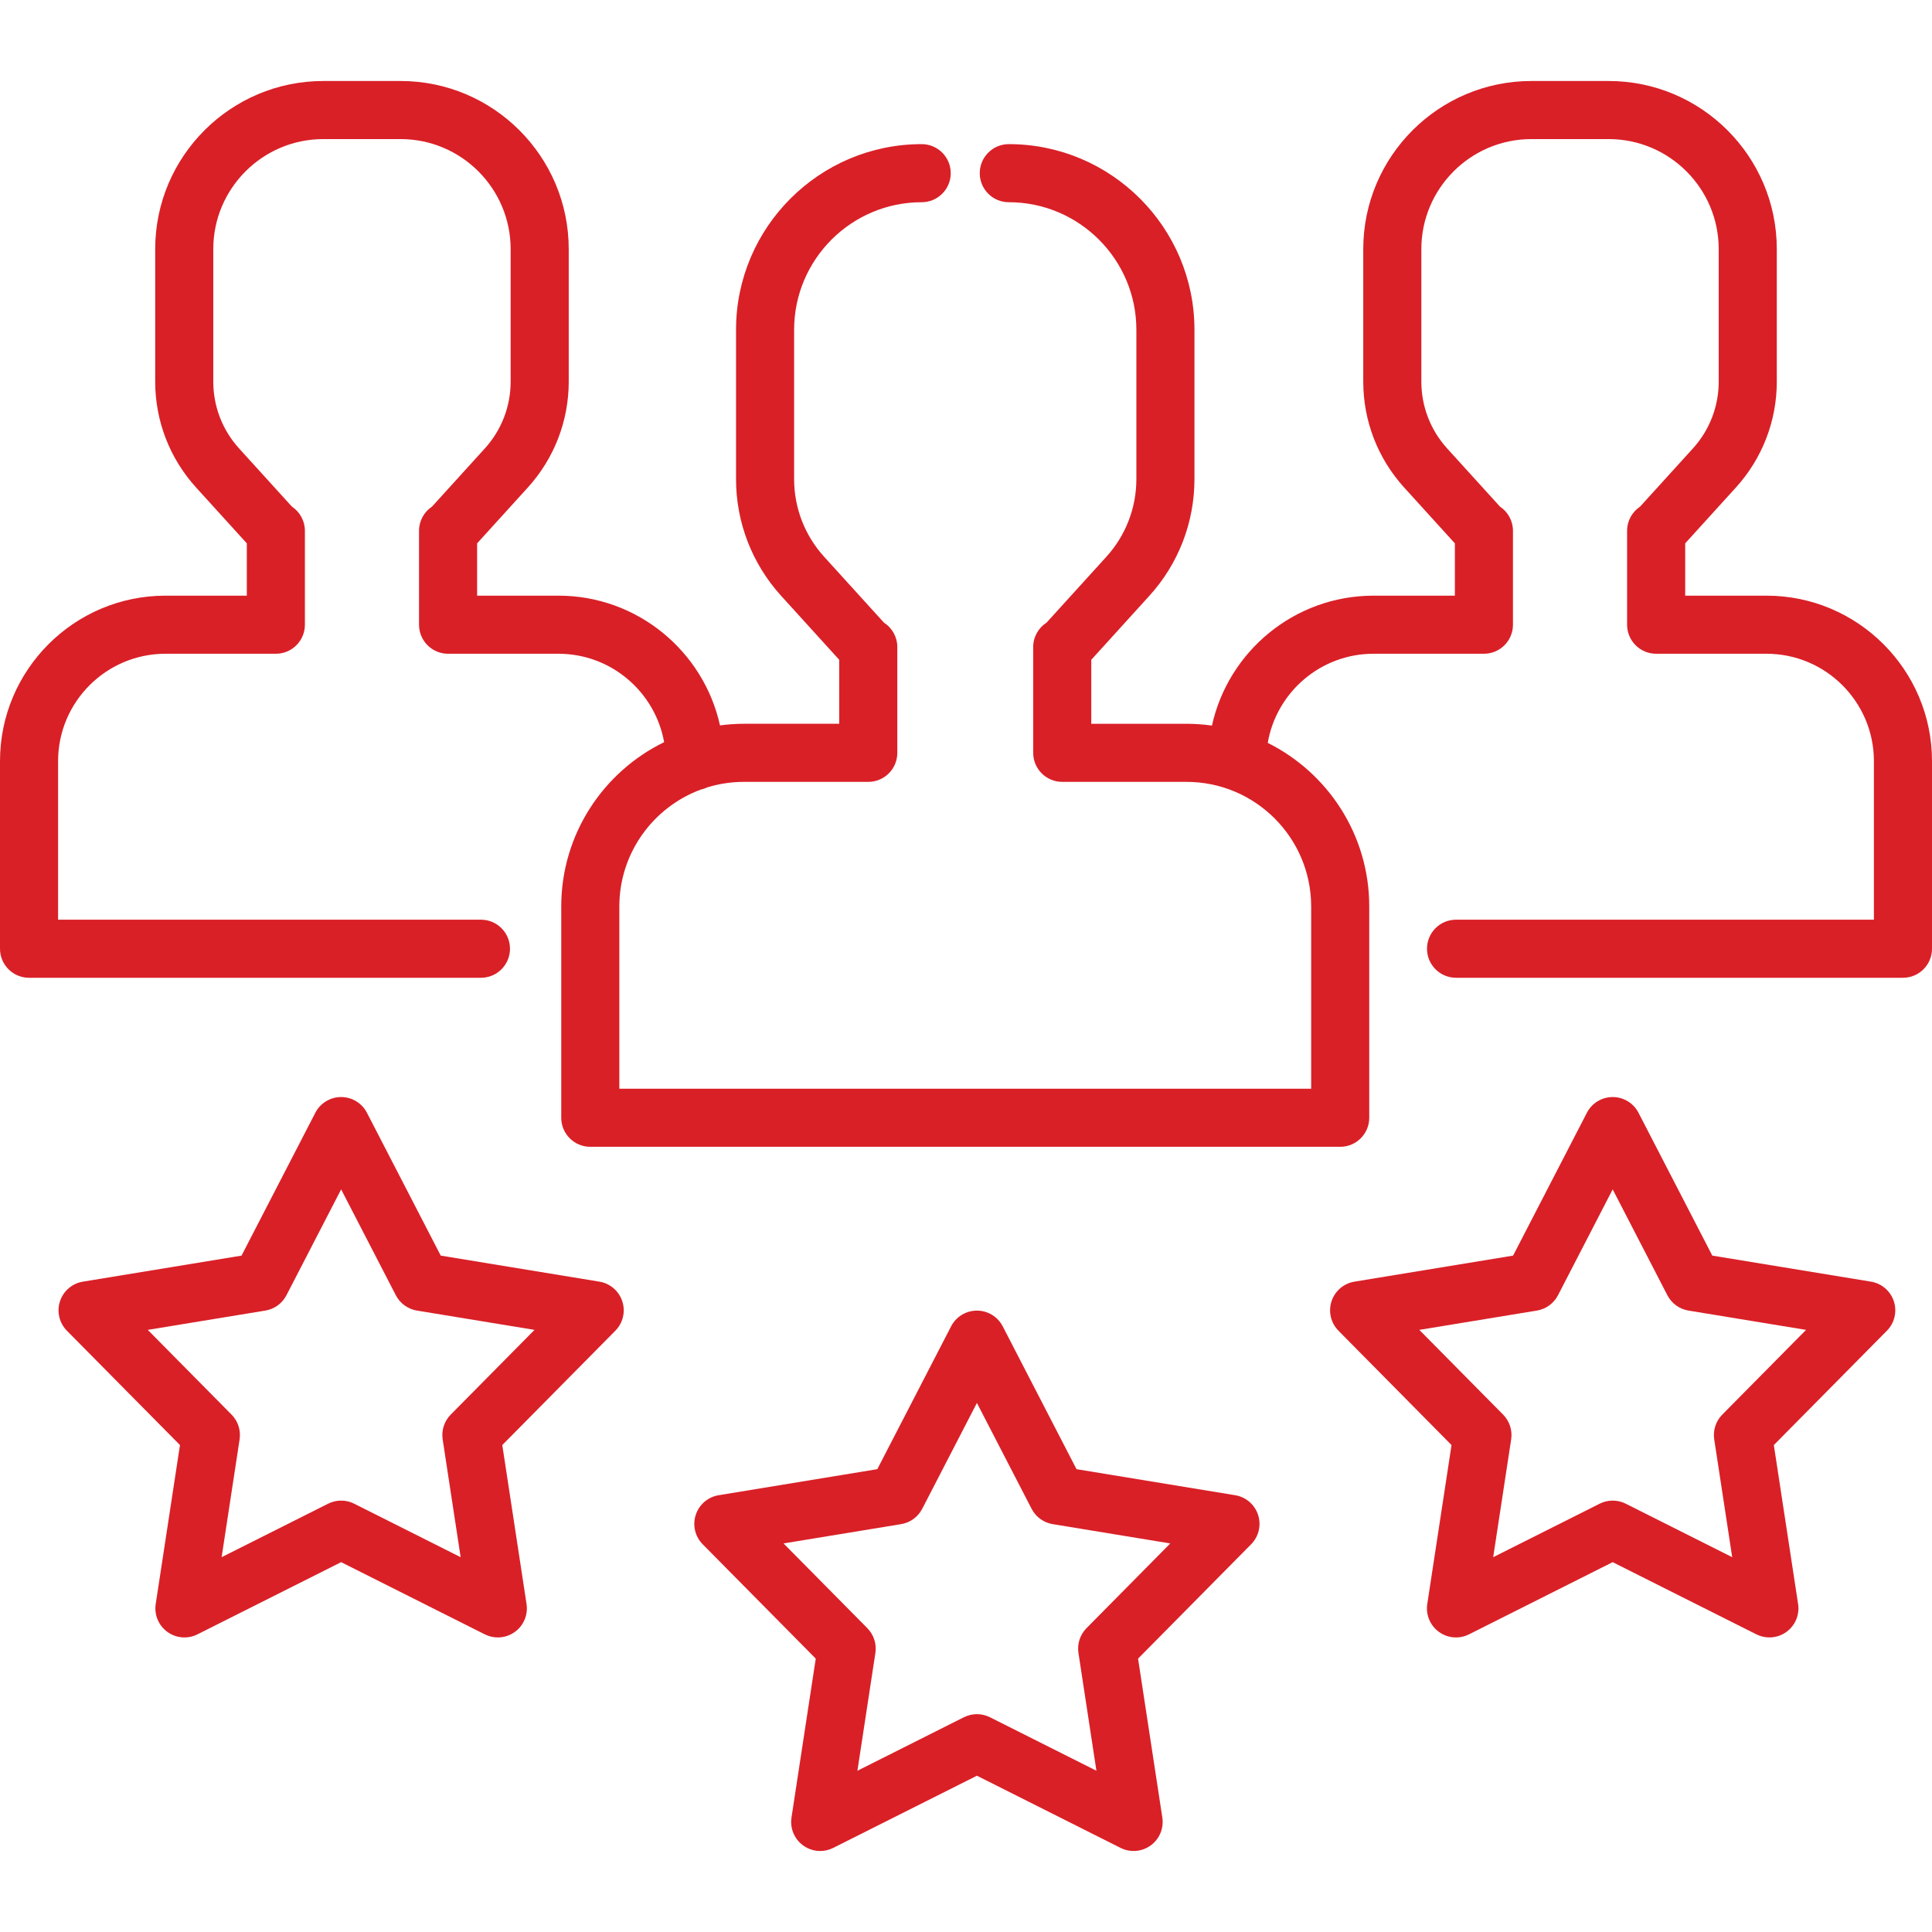
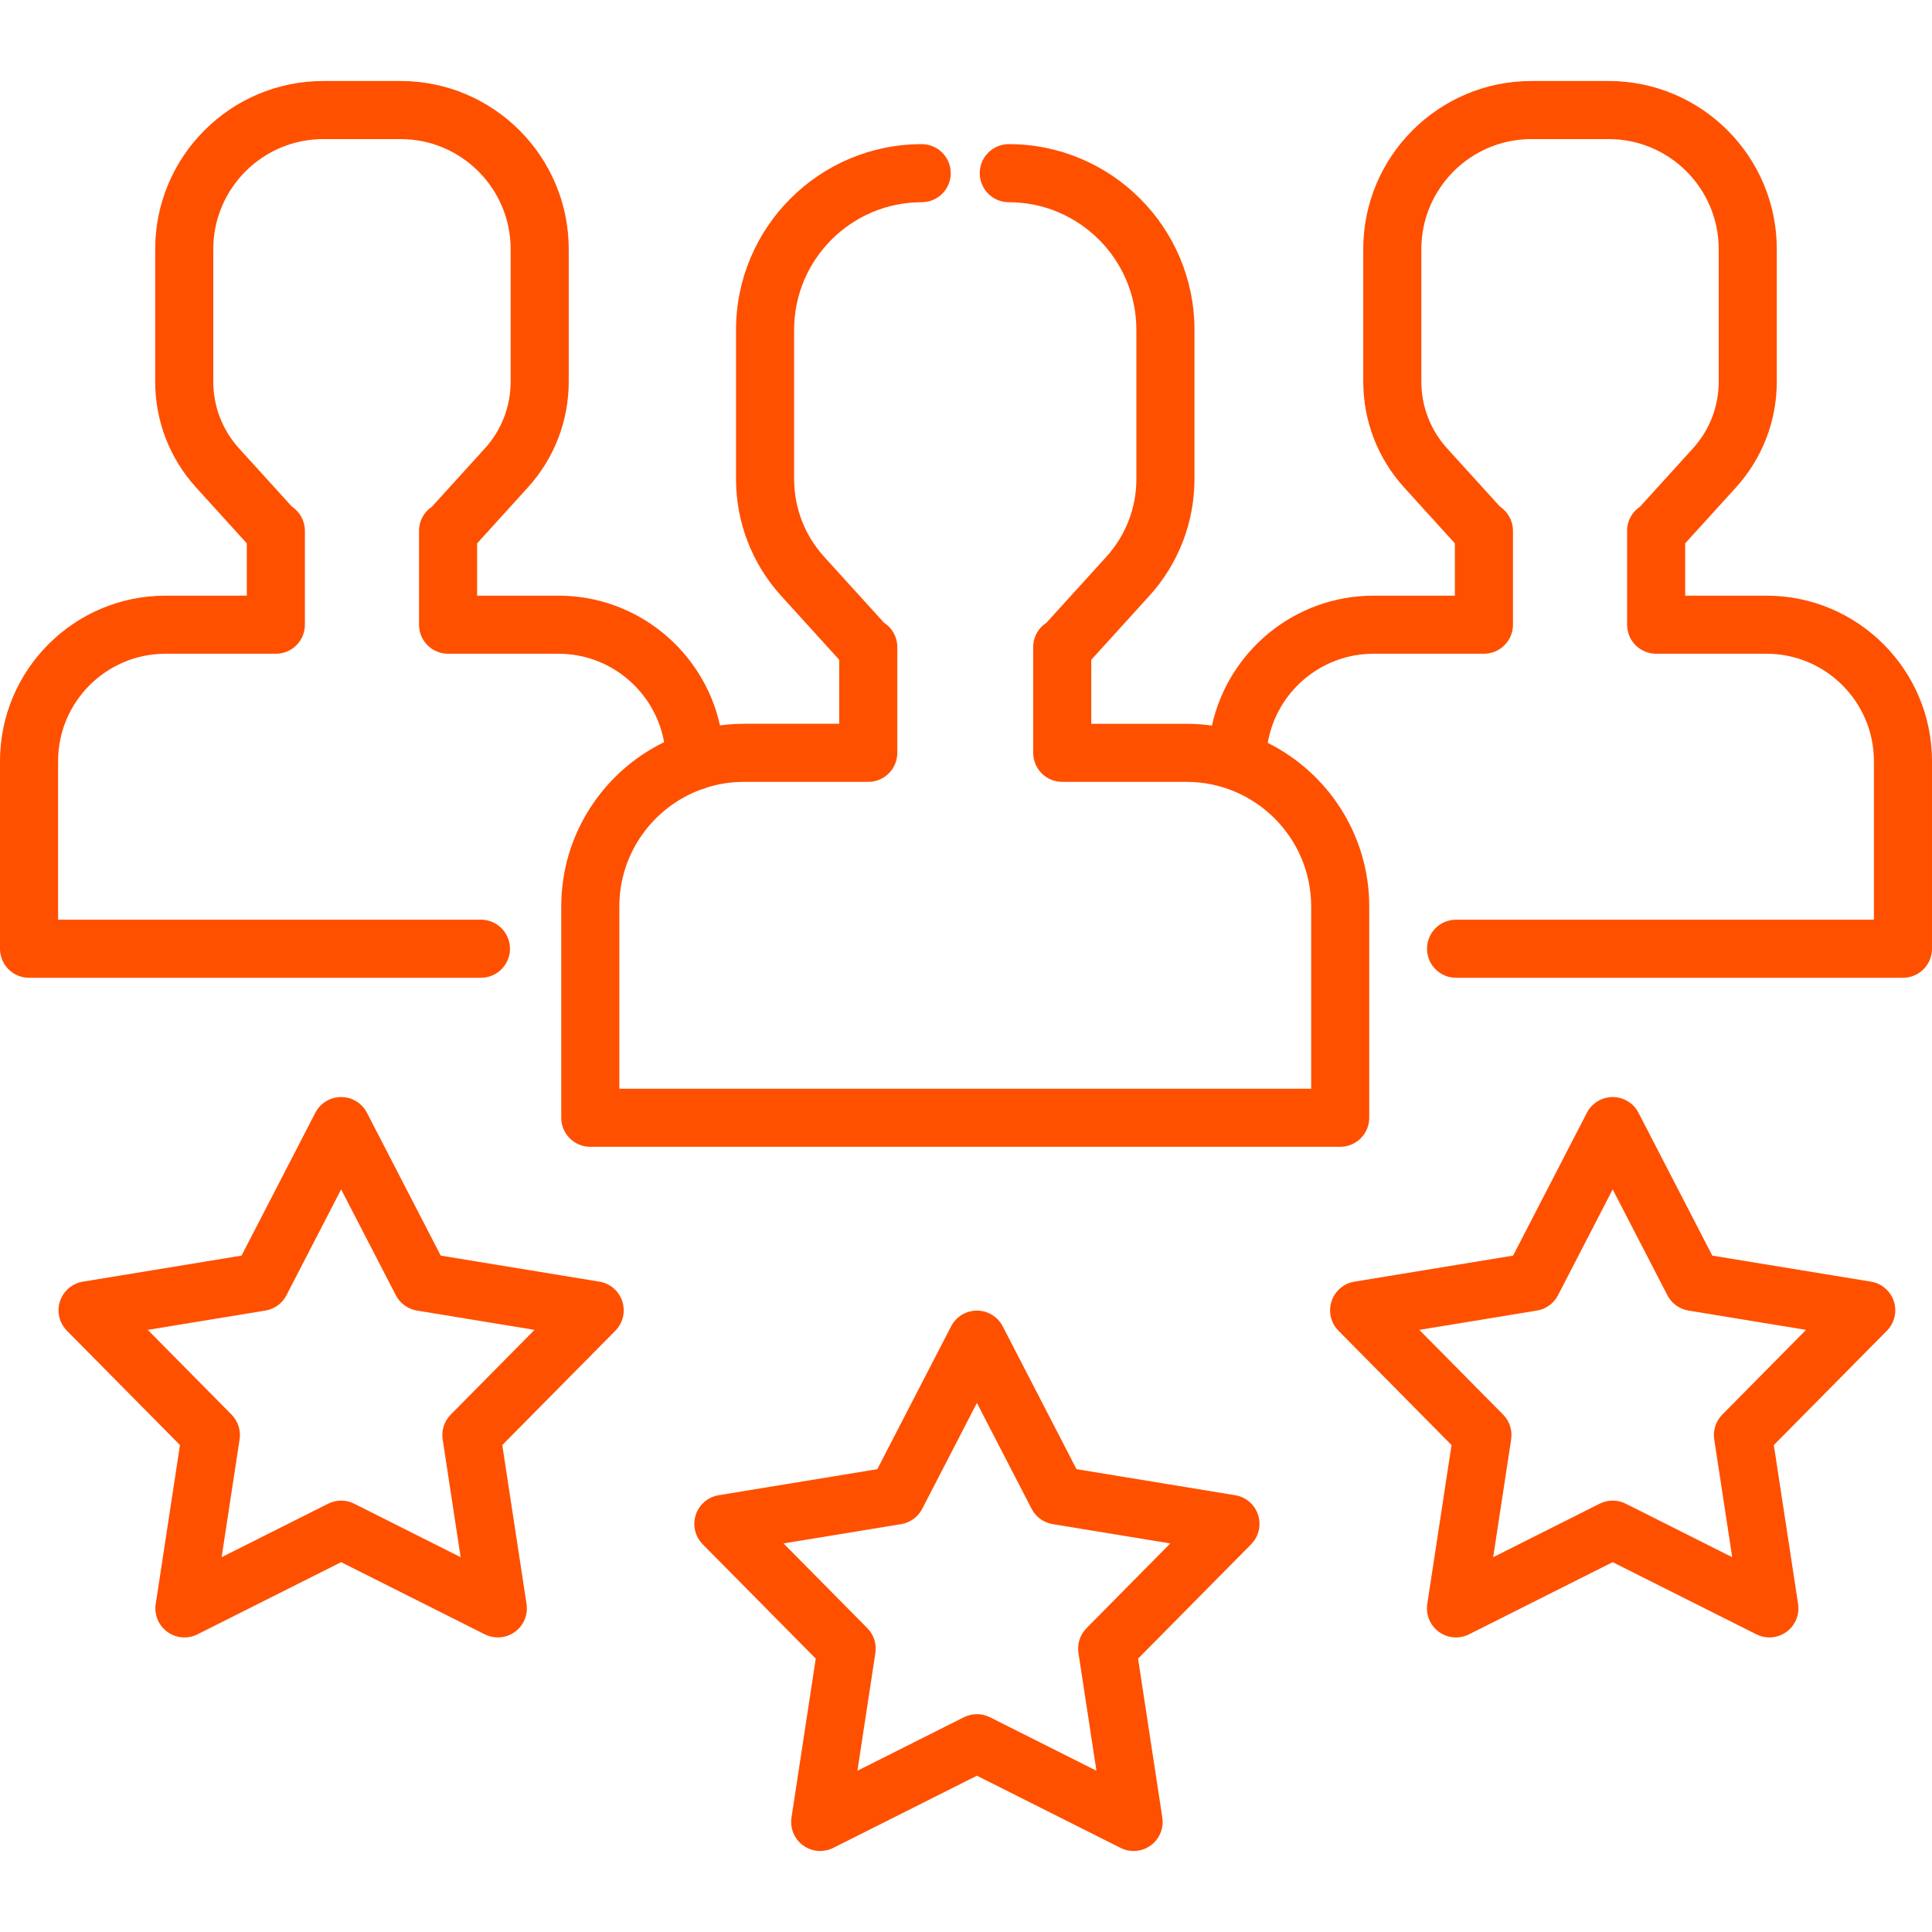
<svg xmlns="http://www.w3.org/2000/svg" version="1.1" id="Layer_1" x="0px" y="0px" width="512px" height="512px" viewBox="0 0 512 512" enable-background="new 0 0 512 512" xml:space="preserve">
  <g>
    <g>
-       <path fill="#D92027" d="M468.15,157.858h-21.559v-13.863l13.451-14.814c6.983-7.69,10.828-17.645,10.828-28.033V66.017    c0-24.565-19.986-44.55-44.551-44.55h-20.492c-24.565,0-44.55,19.986-44.55,44.55v35.131c0,10.388,3.846,20.344,10.827,28.033    l13.452,14.816v13.861H364c-20.944,0-38.497,14.764-42.821,34.43c-2.2-0.308-4.444-0.478-6.729-0.478h-25.252v-16.958    l15.403-16.963c7.701-8.482,11.943-19.463,11.943-30.92V87.4c0-27.132-22.072-49.203-49.204-49.203    c-4.252,0-7.696,3.445-7.696,7.697s3.444,7.697,7.696,7.697c18.644,0,33.81,15.166,33.81,33.809v39.568    c0,7.623-2.821,14.928-7.944,20.571l-15.862,17.469c-2.128,1.369-3.537,3.758-3.537,6.478v28.022c0,4.252,3.444,7.697,7.696,7.697    h32.949c18.207,0,33.021,14.813,33.021,33.021v48.297H164.13v-48.297c0-14.196,9.006-26.326,21.602-30.984    c0.592-0.124,1.156-0.321,1.689-0.573c3.077-0.95,6.345-1.465,9.729-1.465h32.949c4.251,0,7.697-3.445,7.697-7.697v-28.022    c0-2.719-1.41-5.109-3.538-6.478l-15.862-17.469c-5.124-5.643-7.947-12.949-7.947-20.571V87.4    c0-18.642,15.166-33.809,33.81-33.809c4.251,0,7.697-3.445,7.697-7.697s-3.446-7.697-7.697-7.697    c-27.132,0-49.204,22.072-49.204,49.203v39.568c0,11.456,4.242,22.437,11.943,30.92L222.4,174.85v16.959h-25.252    c-2.151,0-4.265,0.155-6.342,0.429c-4.342-19.641-21.881-34.38-42.808-34.38H126.44v-13.863l13.451-14.814    c6.983-7.69,10.828-17.645,10.828-28.033V66.017c0-24.565-19.986-44.55-44.551-44.55h-20.49c-24.565,0-44.55,19.986-44.55,44.55    v35.131c0,10.388,3.845,20.344,10.828,28.033l13.452,14.815v13.862H43.85c-24.179,0-43.85,19.671-43.85,43.85v49.716    c0,4.252,3.446,7.697,7.697,7.697h119.758c4.251,0,7.697-3.445,7.697-7.697s-3.446-7.697-7.697-7.697H15.394v-42.019    c0-15.69,12.765-28.456,28.456-28.456h29.255c4.251,0,7.697-3.445,7.697-7.697v-24.88c0-2.677-1.367-5.035-3.441-6.414    l-14.009-15.428c-4.405-4.851-6.831-11.131-6.831-17.684V66.017c0-16.077,13.079-29.156,29.156-29.156h20.492    c16.077,0,29.157,13.079,29.157,29.156v35.131c0,6.553-2.426,12.834-6.831,17.684l-14.01,15.429    c-2.073,1.379-3.439,3.737-3.439,6.413v24.88c0,4.252,3.446,7.697,7.697,7.697h29.255c13.975,0,25.621,10.129,28.002,23.43    c-16.127,7.864-27.265,24.424-27.265,43.542v55.995c0,4.253,3.446,7.697,7.697,7.697h198.736c4.252,0,7.697-3.445,7.697-7.697    v-55.995c0-18.971-10.974-35.419-26.901-43.355c2.305-13.392,13.995-23.617,28.036-23.617h29.255c4.252,0,7.697-3.445,7.697-7.697    v-24.88c0-2.678-1.367-5.036-3.442-6.415l-14.008-15.427c-4.405-4.85-6.83-11.131-6.83-17.684V66.017    c0-16.077,13.079-29.156,29.156-29.156h20.492c16.077,0,29.156,13.079,29.156,29.156v35.131c0,6.553-2.426,12.834-6.83,17.684    l-14.01,15.429c-2.073,1.379-3.439,3.737-3.439,6.413v24.88c0,4.252,3.444,7.697,7.696,7.697h29.256    c15.689,0,28.456,12.765,28.456,28.456v42.019H385.868c-4.252,0-7.697,3.445-7.697,7.697s3.445,7.697,7.697,7.697h118.434    c4.252,0,7.697-3.445,7.697-7.697v-49.716C512,177.529,492.329,157.858,468.15,157.858z" />
+       <path fill="#ff5000" d="M468.15,157.858h-21.559v-13.863l13.451-14.814c6.983-7.69,10.828-17.645,10.828-28.033V66.017    c0-24.565-19.986-44.55-44.551-44.55h-20.492c-24.565,0-44.55,19.986-44.55,44.55v35.131c0,10.388,3.846,20.344,10.827,28.033    l13.452,14.816v13.861H364c-20.944,0-38.497,14.764-42.821,34.43c-2.2-0.308-4.444-0.478-6.729-0.478h-25.252v-16.958    l15.403-16.963c7.701-8.482,11.943-19.463,11.943-30.92V87.4c0-27.132-22.072-49.203-49.204-49.203    c-4.252,0-7.696,3.445-7.696,7.697s3.444,7.697,7.696,7.697c18.644,0,33.81,15.166,33.81,33.809v39.568    c0,7.623-2.821,14.928-7.944,20.571l-15.862,17.469c-2.128,1.369-3.537,3.758-3.537,6.478v28.022c0,4.252,3.444,7.697,7.696,7.697    h32.949c18.207,0,33.021,14.813,33.021,33.021v48.297H164.13v-48.297c0-14.196,9.006-26.326,21.602-30.984    c0.592-0.124,1.156-0.321,1.689-0.573c3.077-0.95,6.345-1.465,9.729-1.465h32.949c4.251,0,7.697-3.445,7.697-7.697v-28.022    c0-2.719-1.41-5.109-3.538-6.478l-15.862-17.469c-5.124-5.643-7.947-12.949-7.947-20.571V87.4    c0-18.642,15.166-33.809,33.81-33.809c4.251,0,7.697-3.445,7.697-7.697s-3.446-7.697-7.697-7.697    c-27.132,0-49.204,22.072-49.204,49.203v39.568c0,11.456,4.242,22.437,11.943,30.92L222.4,174.85v16.959h-25.252    c-2.151,0-4.265,0.155-6.342,0.429c-4.342-19.641-21.881-34.38-42.808-34.38H126.44v-13.863l13.451-14.814    c6.983-7.69,10.828-17.645,10.828-28.033V66.017c0-24.565-19.986-44.55-44.551-44.55h-20.49c-24.565,0-44.55,19.986-44.55,44.55    v35.131c0,10.388,3.845,20.344,10.828,28.033l13.452,14.815v13.862H43.85c-24.179,0-43.85,19.671-43.85,43.85v49.716    c0,4.252,3.446,7.697,7.697,7.697h119.758c4.251,0,7.697-3.445,7.697-7.697s-3.446-7.697-7.697-7.697H15.394v-42.019    c0-15.69,12.765-28.456,28.456-28.456h29.255c4.251,0,7.697-3.445,7.697-7.697v-24.88c0-2.677-1.367-5.035-3.441-6.414    l-14.009-15.428c-4.405-4.851-6.831-11.131-6.831-17.684V66.017c0-16.077,13.079-29.156,29.156-29.156h20.492    c16.077,0,29.157,13.079,29.157,29.156v35.131c0,6.553-2.426,12.834-6.831,17.684l-14.01,15.429    c-2.073,1.379-3.439,3.737-3.439,6.413v24.88c0,4.252,3.446,7.697,7.697,7.697h29.255c13.975,0,25.621,10.129,28.002,23.43    c-16.127,7.864-27.265,24.424-27.265,43.542v55.995c0,4.253,3.446,7.697,7.697,7.697h198.736c4.252,0,7.697-3.445,7.697-7.697    v-55.995c0-18.971-10.974-35.419-26.901-43.355c2.305-13.392,13.995-23.617,28.036-23.617h29.255c4.252,0,7.697-3.445,7.697-7.697    v-24.88c0-2.678-1.367-5.036-3.442-6.415l-14.008-15.427c-4.405-4.85-6.83-11.131-6.83-17.684V66.017    c0-16.077,13.079-29.156,29.156-29.156h20.492c16.077,0,29.156,13.079,29.156,29.156v35.131c0,6.553-2.426,12.834-6.83,17.684    l-14.01,15.429c-2.073,1.379-3.439,3.737-3.439,6.413v24.88c0,4.252,3.444,7.697,7.696,7.697h29.256    c15.689,0,28.456,12.765,28.456,28.456v42.019H385.868c-4.252,0-7.697,3.445-7.697,7.697s3.445,7.697,7.697,7.697h118.434    c4.252,0,7.697-3.445,7.697-7.697v-49.716C512,177.529,492.329,157.858,468.15,157.858z" />
    </g>
  </g>
  <g>
    <g>
-       <path fill="#D92027" d="M333.406,401.466c-0.889-2.738-3.231-4.751-6.073-5.218l-42.046-6.902L265.73,351.49    c-1.321-2.557-3.959-4.165-6.838-4.165c-2.879,0-5.518,1.606-6.838,4.165l-19.557,37.855l-42.046,6.902    c-2.841,0.467-5.184,2.479-6.074,5.218c-0.89,2.738-0.177,5.743,1.847,7.791l29.958,30.297l-6.429,42.12    c-0.434,2.846,0.755,5.697,3.085,7.388c1.34,0.975,2.928,1.472,4.525,1.472c1.178,0,2.362-0.271,3.454-0.82l38.074-19.13    l38.072,19.13c2.573,1.293,5.652,1.043,7.979-0.651c2.331-1.69,3.52-4.542,3.086-7.388l-6.43-42.12l29.957-30.297    C333.584,407.209,334.296,404.204,333.406,401.466z M287.936,431.479c-1.711,1.731-2.502,4.17-2.136,6.573l4.765,31.214    L262.35,455.09c-2.176-1.092-4.738-1.092-6.912,0l-28.216,14.176l4.764-31.214c0.367-2.405-0.425-4.844-2.136-6.573    l-22.204-22.453l31.16-5.114c2.401-0.396,4.475-1.902,5.591-4.063l14.494-28.055l14.493,28.055    c1.117,2.161,3.19,3.668,5.591,4.063l31.16,5.114L287.936,431.479z" />
+       <path fill="#ff5000" d="M333.406,401.466c-0.889-2.738-3.231-4.751-6.073-5.218l-42.046-6.902L265.73,351.49    c-1.321-2.557-3.959-4.165-6.838-4.165c-2.879,0-5.518,1.606-6.838,4.165l-19.557,37.855l-42.046,6.902    c-2.841,0.467-5.184,2.479-6.074,5.218c-0.89,2.738-0.177,5.743,1.847,7.791l29.958,30.297l-6.429,42.12    c-0.434,2.846,0.755,5.697,3.085,7.388c1.34,0.975,2.928,1.472,4.525,1.472c1.178,0,2.362-0.271,3.454-0.82l38.074-19.13    l38.072,19.13c2.573,1.293,5.652,1.043,7.979-0.651c2.331-1.69,3.52-4.542,3.086-7.388l-6.43-42.12l29.957-30.297    C333.584,407.209,334.296,404.204,333.406,401.466z M287.936,431.479c-1.711,1.731-2.502,4.17-2.136,6.573l4.765,31.214    L262.35,455.09c-2.176-1.092-4.738-1.092-6.912,0l-28.216,14.176l4.764-31.214c0.367-2.405-0.425-4.844-2.136-6.573    l-22.204-22.453l31.16-5.114c2.401-0.396,4.475-1.902,5.591-4.063l14.494-28.055l14.493,28.055    c1.117,2.161,3.19,3.668,5.591,4.063l31.16,5.114L287.936,431.479z" />
    </g>
  </g>
  <g>
    <g>
-       <path fill="#D92027" d="M501.894,344.869c-0.89-2.738-3.23-4.751-6.07-5.219l-42.046-6.901l-19.559-37.856    c-1.32-2.557-3.959-4.164-6.838-4.164c-2.88,0-5.517,1.605-6.838,4.164l-19.557,37.856l-42.047,6.901    c-2.842,0.468-5.185,2.479-6.074,5.219c-0.891,2.738-0.179,5.744,1.847,7.791l29.959,30.297l-6.43,42.121    c-0.435,2.846,0.755,5.697,3.085,7.388c2.33,1.692,5.408,1.945,7.979,0.651l38.073-19.13l38.073,19.13    c1.092,0.549,2.275,0.819,3.454,0.819c1.598,0,3.186-0.495,4.524-1.471c2.33-1.69,3.52-4.542,3.085-7.388l-6.43-42.121    l29.959-30.297C502.072,350.613,502.784,347.607,501.894,344.869z M456.424,374.883c-1.711,1.73-2.502,4.169-2.136,6.573    l4.765,31.215l-28.216-14.176c-1.088-0.546-2.271-0.82-3.456-0.82c-1.185,0-2.369,0.274-3.456,0.82l-28.216,14.176l4.765-31.215    c0.366-2.406-0.425-4.845-2.136-6.573l-22.203-22.453l31.16-5.113c2.402-0.396,4.476-1.902,5.591-4.063l14.493-28.055    l14.494,28.055c1.117,2.161,3.19,3.668,5.591,4.063l31.159,5.113L456.424,374.883z" />
+       <path fill="#ff5000" d="M501.894,344.869c-0.89-2.738-3.23-4.751-6.07-5.219l-42.046-6.901l-19.559-37.856    c-1.32-2.557-3.959-4.164-6.838-4.164c-2.88,0-5.517,1.605-6.838,4.164l-19.557,37.856l-42.047,6.901    c-2.842,0.468-5.185,2.479-6.074,5.219c-0.891,2.738-0.179,5.744,1.847,7.791l29.959,30.297l-6.43,42.121    c-0.435,2.846,0.755,5.697,3.085,7.388c2.33,1.692,5.408,1.945,7.979,0.651l38.073-19.13l38.073,19.13    c1.092,0.549,2.275,0.819,3.454,0.819c1.598,0,3.186-0.495,4.524-1.471c2.33-1.69,3.52-4.542,3.085-7.388l-6.43-42.121    l29.959-30.297C502.072,350.613,502.784,347.607,501.894,344.869z M456.424,374.883c-1.711,1.73-2.502,4.169-2.136,6.573    l4.765,31.215l-28.216-14.176c-1.088-0.546-2.271-0.82-3.456-0.82c-1.185,0-2.369,0.274-3.456,0.82l-28.216,14.176l4.765-31.215    c0.366-2.406-0.425-4.845-2.136-6.573l-22.203-22.453l31.16-5.113c2.402-0.396,4.476-1.902,5.591-4.063l14.493-28.055    l14.494,28.055c1.117,2.161,3.19,3.668,5.591,4.063l31.159,5.113L456.424,374.883z" />
    </g>
  </g>
  <g>
    <g>
-       <path fill="#D92027" d="M164.919,344.87c-0.889-2.739-3.233-4.752-6.074-5.22l-42.046-6.901l-19.557-37.856    c-1.322-2.557-3.959-4.164-6.839-4.164c-2.88,0-5.517,1.605-6.839,4.164L64.009,332.75l-42.046,6.902    c-2.841,0.467-5.184,2.479-6.074,5.218c-0.89,2.737-0.177,5.743,1.847,7.791l29.959,30.297l-6.429,42.121    c-0.434,2.846,0.755,5.697,3.085,7.388c2.329,1.692,5.407,1.945,7.979,0.651l38.073-19.13l38.072,19.13    c1.092,0.549,2.276,0.819,3.454,0.819c1.597,0,3.186-0.495,4.525-1.471c2.33-1.69,3.519-4.542,3.085-7.388l-6.429-42.121    l29.958-30.297C165.095,350.613,165.809,347.607,164.919,344.87z M119.447,374.883c-1.711,1.73-2.503,4.169-2.136,6.573    l4.764,31.215L93.86,398.495c-1.087-0.547-2.271-0.82-3.456-0.82s-2.369,0.274-3.456,0.82l-28.216,14.176l4.765-31.215    c0.367-2.406-0.425-4.845-2.136-6.573l-22.2-22.453l31.16-5.113c2.401-0.396,4.475-1.902,5.592-4.063l14.493-28.055l14.493,28.055    c1.117,2.161,3.191,3.668,5.592,4.063l31.16,5.113L119.447,374.883z" />
+       <path fill="#ff5000" d="M164.919,344.87c-0.889-2.739-3.233-4.752-6.074-5.22l-42.046-6.901l-19.557-37.856    c-1.322-2.557-3.959-4.164-6.839-4.164c-2.88,0-5.517,1.605-6.839,4.164L64.009,332.75l-42.046,6.902    c-2.841,0.467-5.184,2.479-6.074,5.218c-0.89,2.737-0.177,5.743,1.847,7.791l29.959,30.297l-6.429,42.121    c-0.434,2.846,0.755,5.697,3.085,7.388c2.329,1.692,5.407,1.945,7.979,0.651l38.073-19.13l38.072,19.13    c1.092,0.549,2.276,0.819,3.454,0.819c1.597,0,3.186-0.495,4.525-1.471c2.33-1.69,3.519-4.542,3.085-7.388l-6.429-42.121    l29.958-30.297C165.095,350.613,165.809,347.607,164.919,344.87z M119.447,374.883c-1.711,1.73-2.503,4.169-2.136,6.573    l4.764,31.215L93.86,398.495c-1.087-0.547-2.271-0.82-3.456-0.82s-2.369,0.274-3.456,0.82l-28.216,14.176l4.765-31.215    c0.367-2.406-0.425-4.845-2.136-6.573l-22.2-22.453l31.16-5.113c2.401-0.396,4.475-1.902,5.592-4.063l14.493-28.055l14.493,28.055    c1.117,2.161,3.191,3.668,5.592,4.063l31.16,5.113L119.447,374.883z" />
    </g>
  </g>
</svg>
